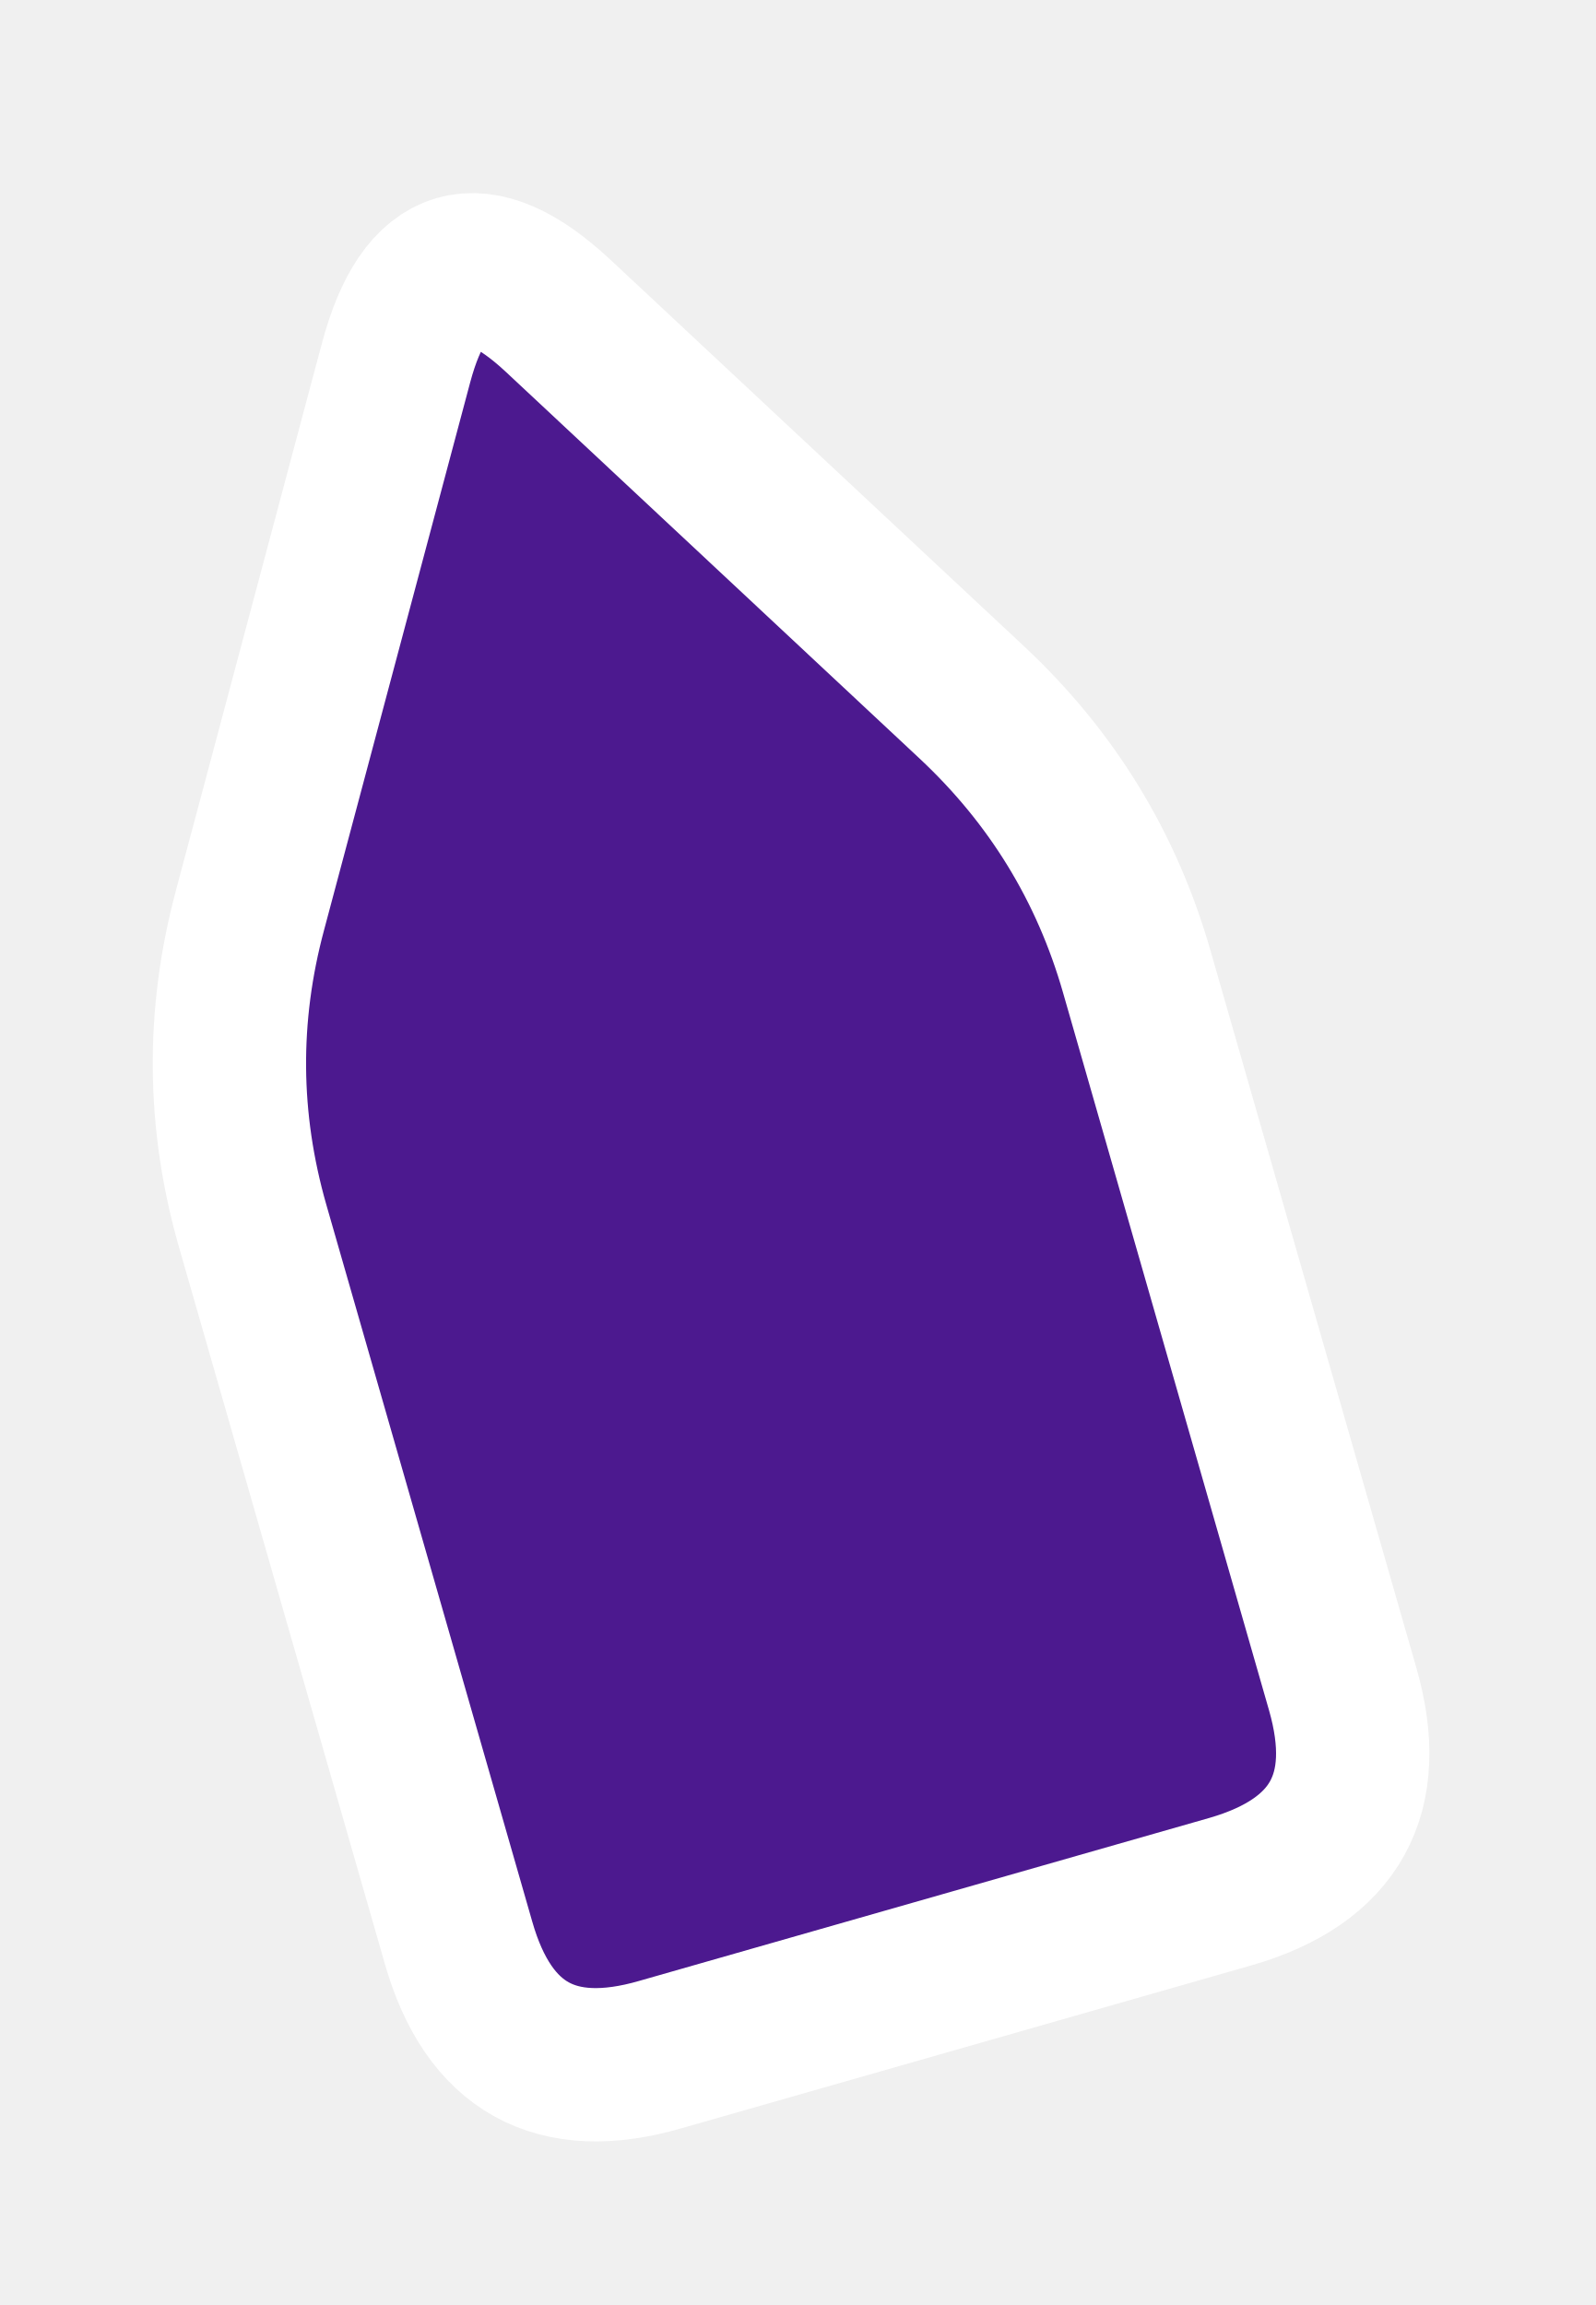
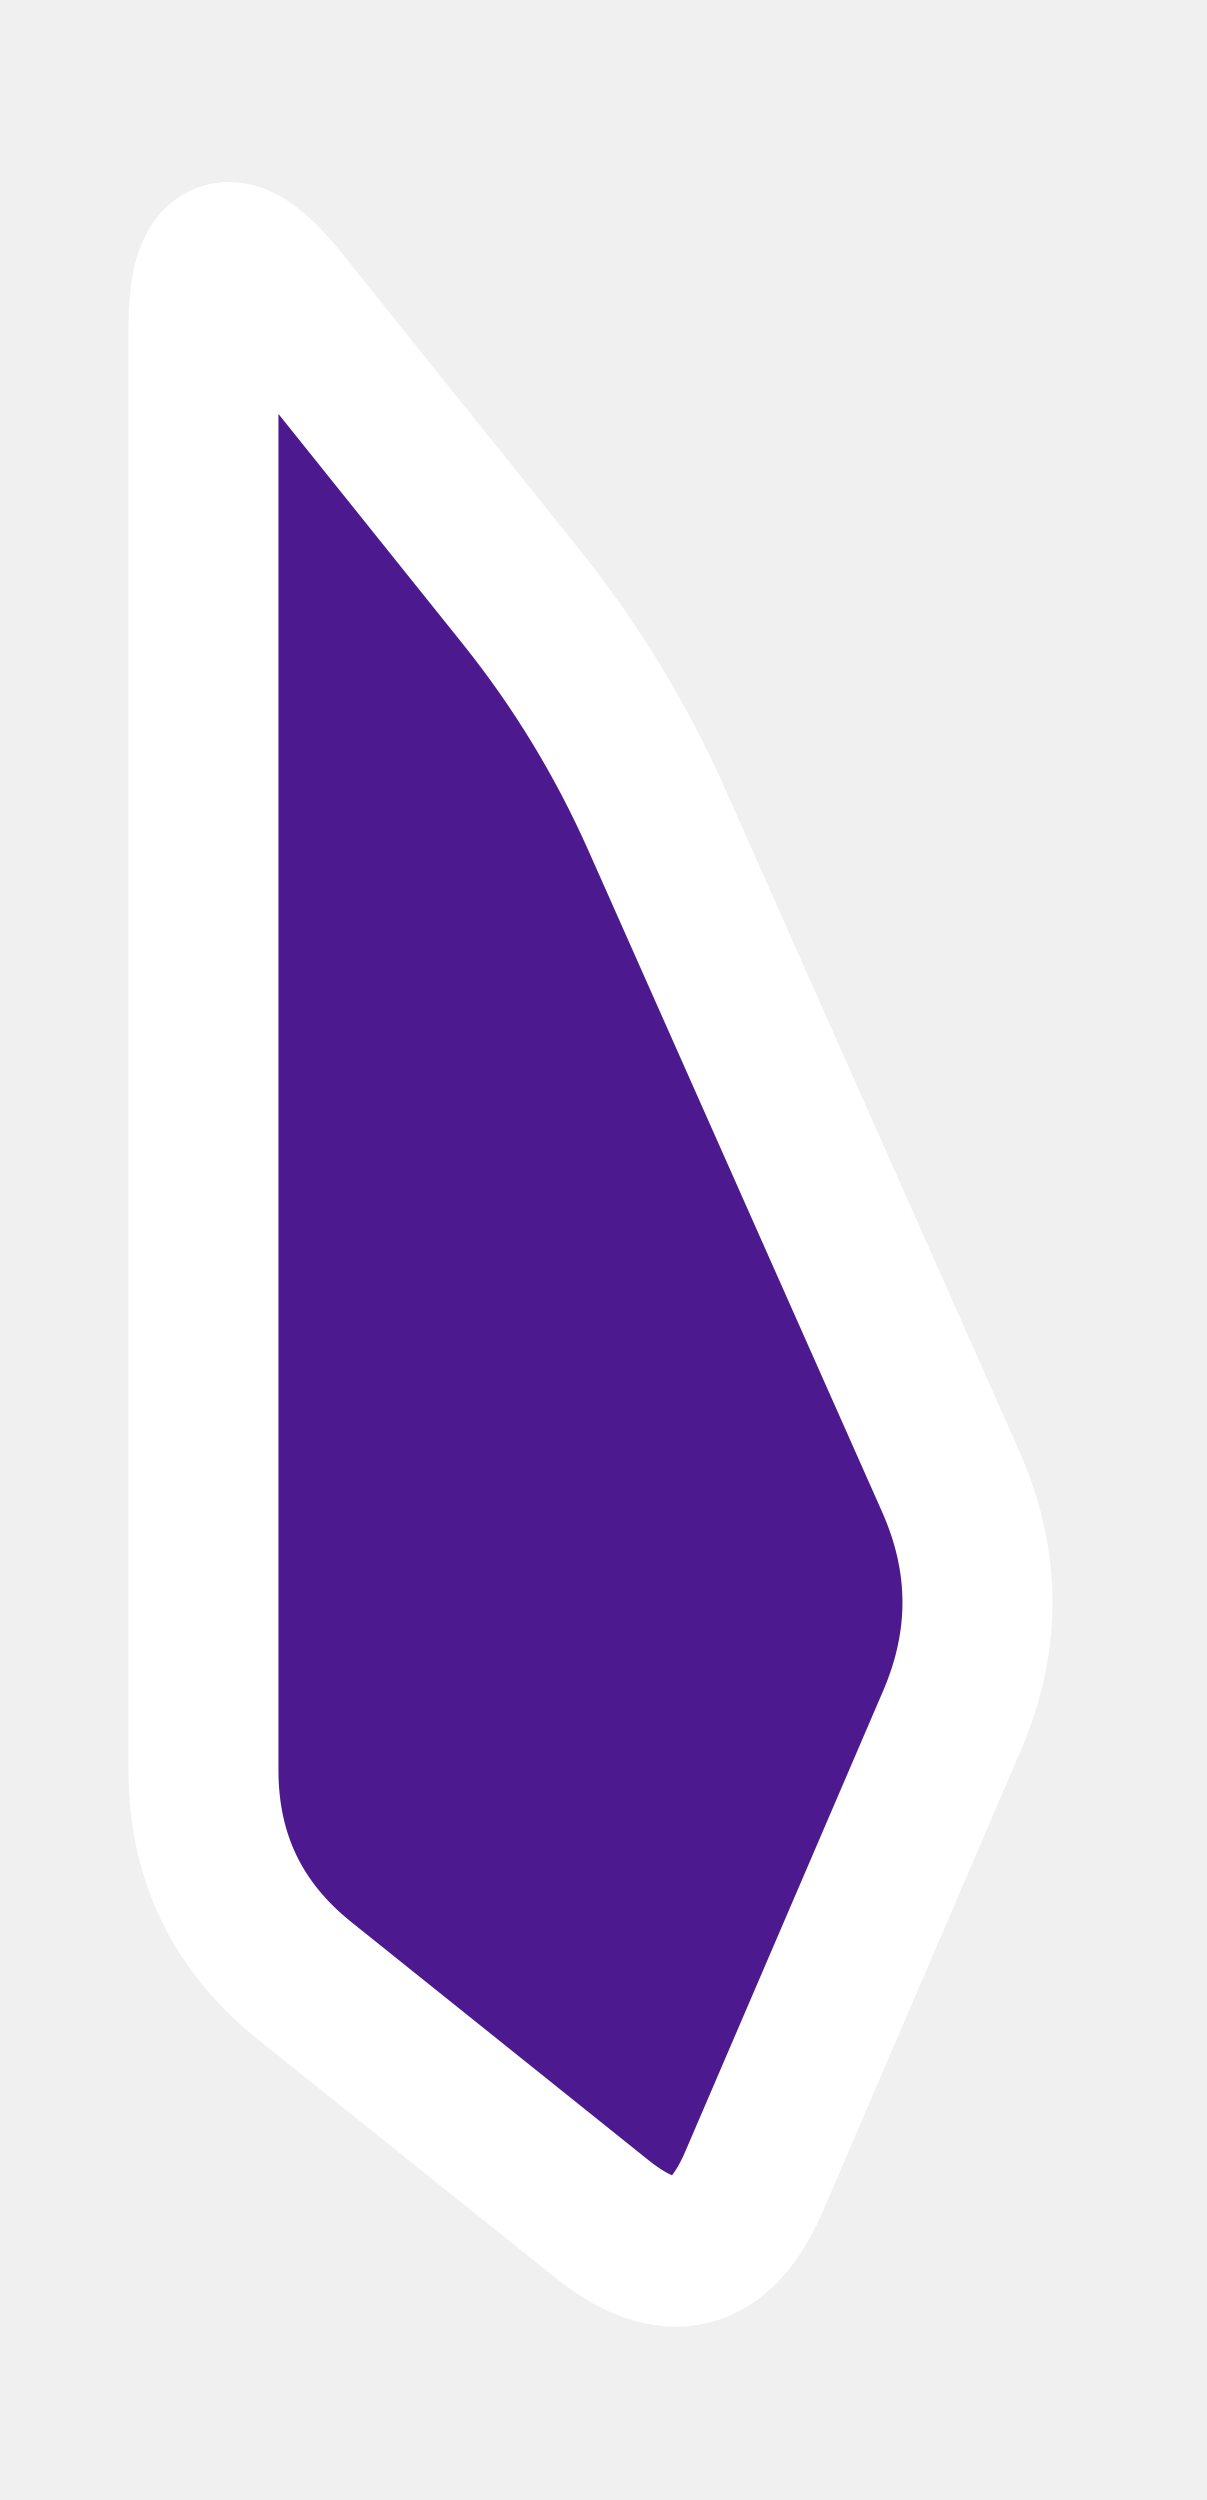
- <svg xmlns="http://www.w3.org/2000/svg" width="36" height="52" viewBox="0 0 31.1 45.1">
-   <path d="M 7.69,7.09 L 7.69,7.09 Q 8.52,4.00 10.86,6.18 L 18.96,13.75 Q 21.30,15.94 22.18,19.01 L 26.21,33.05 Q 27.09,36.12 24.02,37.01 L 12.86,40.20 Q 9.79,41.09 8.91,38.01 L 4.88,23.98 Q 4.00,20.90 4.83,17.81 Z" fill="#4c198f" stroke="#ffffff" stroke-width="3" stroke-linejoin="round" />
+ <svg xmlns="http://www.w3.org/2000/svg" width="28" height="58" viewBox="0 0 24 50">
+   <path d="M 5.62,6.03 L 5.62,6.03 Q 4.00,4.00 4.00,6.60 L 4.00,35.40 Q 4.00,38.00 6.03,39.62 L 11.97,44.38 Q 14.00,46.00 15.02,43.61 L 18.98,34.39 Q 20.00,32.00 18.94,29.62 L 13.06,16.38 Q 12.00,14.00 10.38,11.97 Z" fill="#4c198f" stroke="#ffffff" stroke-width="3" stroke-linejoin="round" />
</svg>
